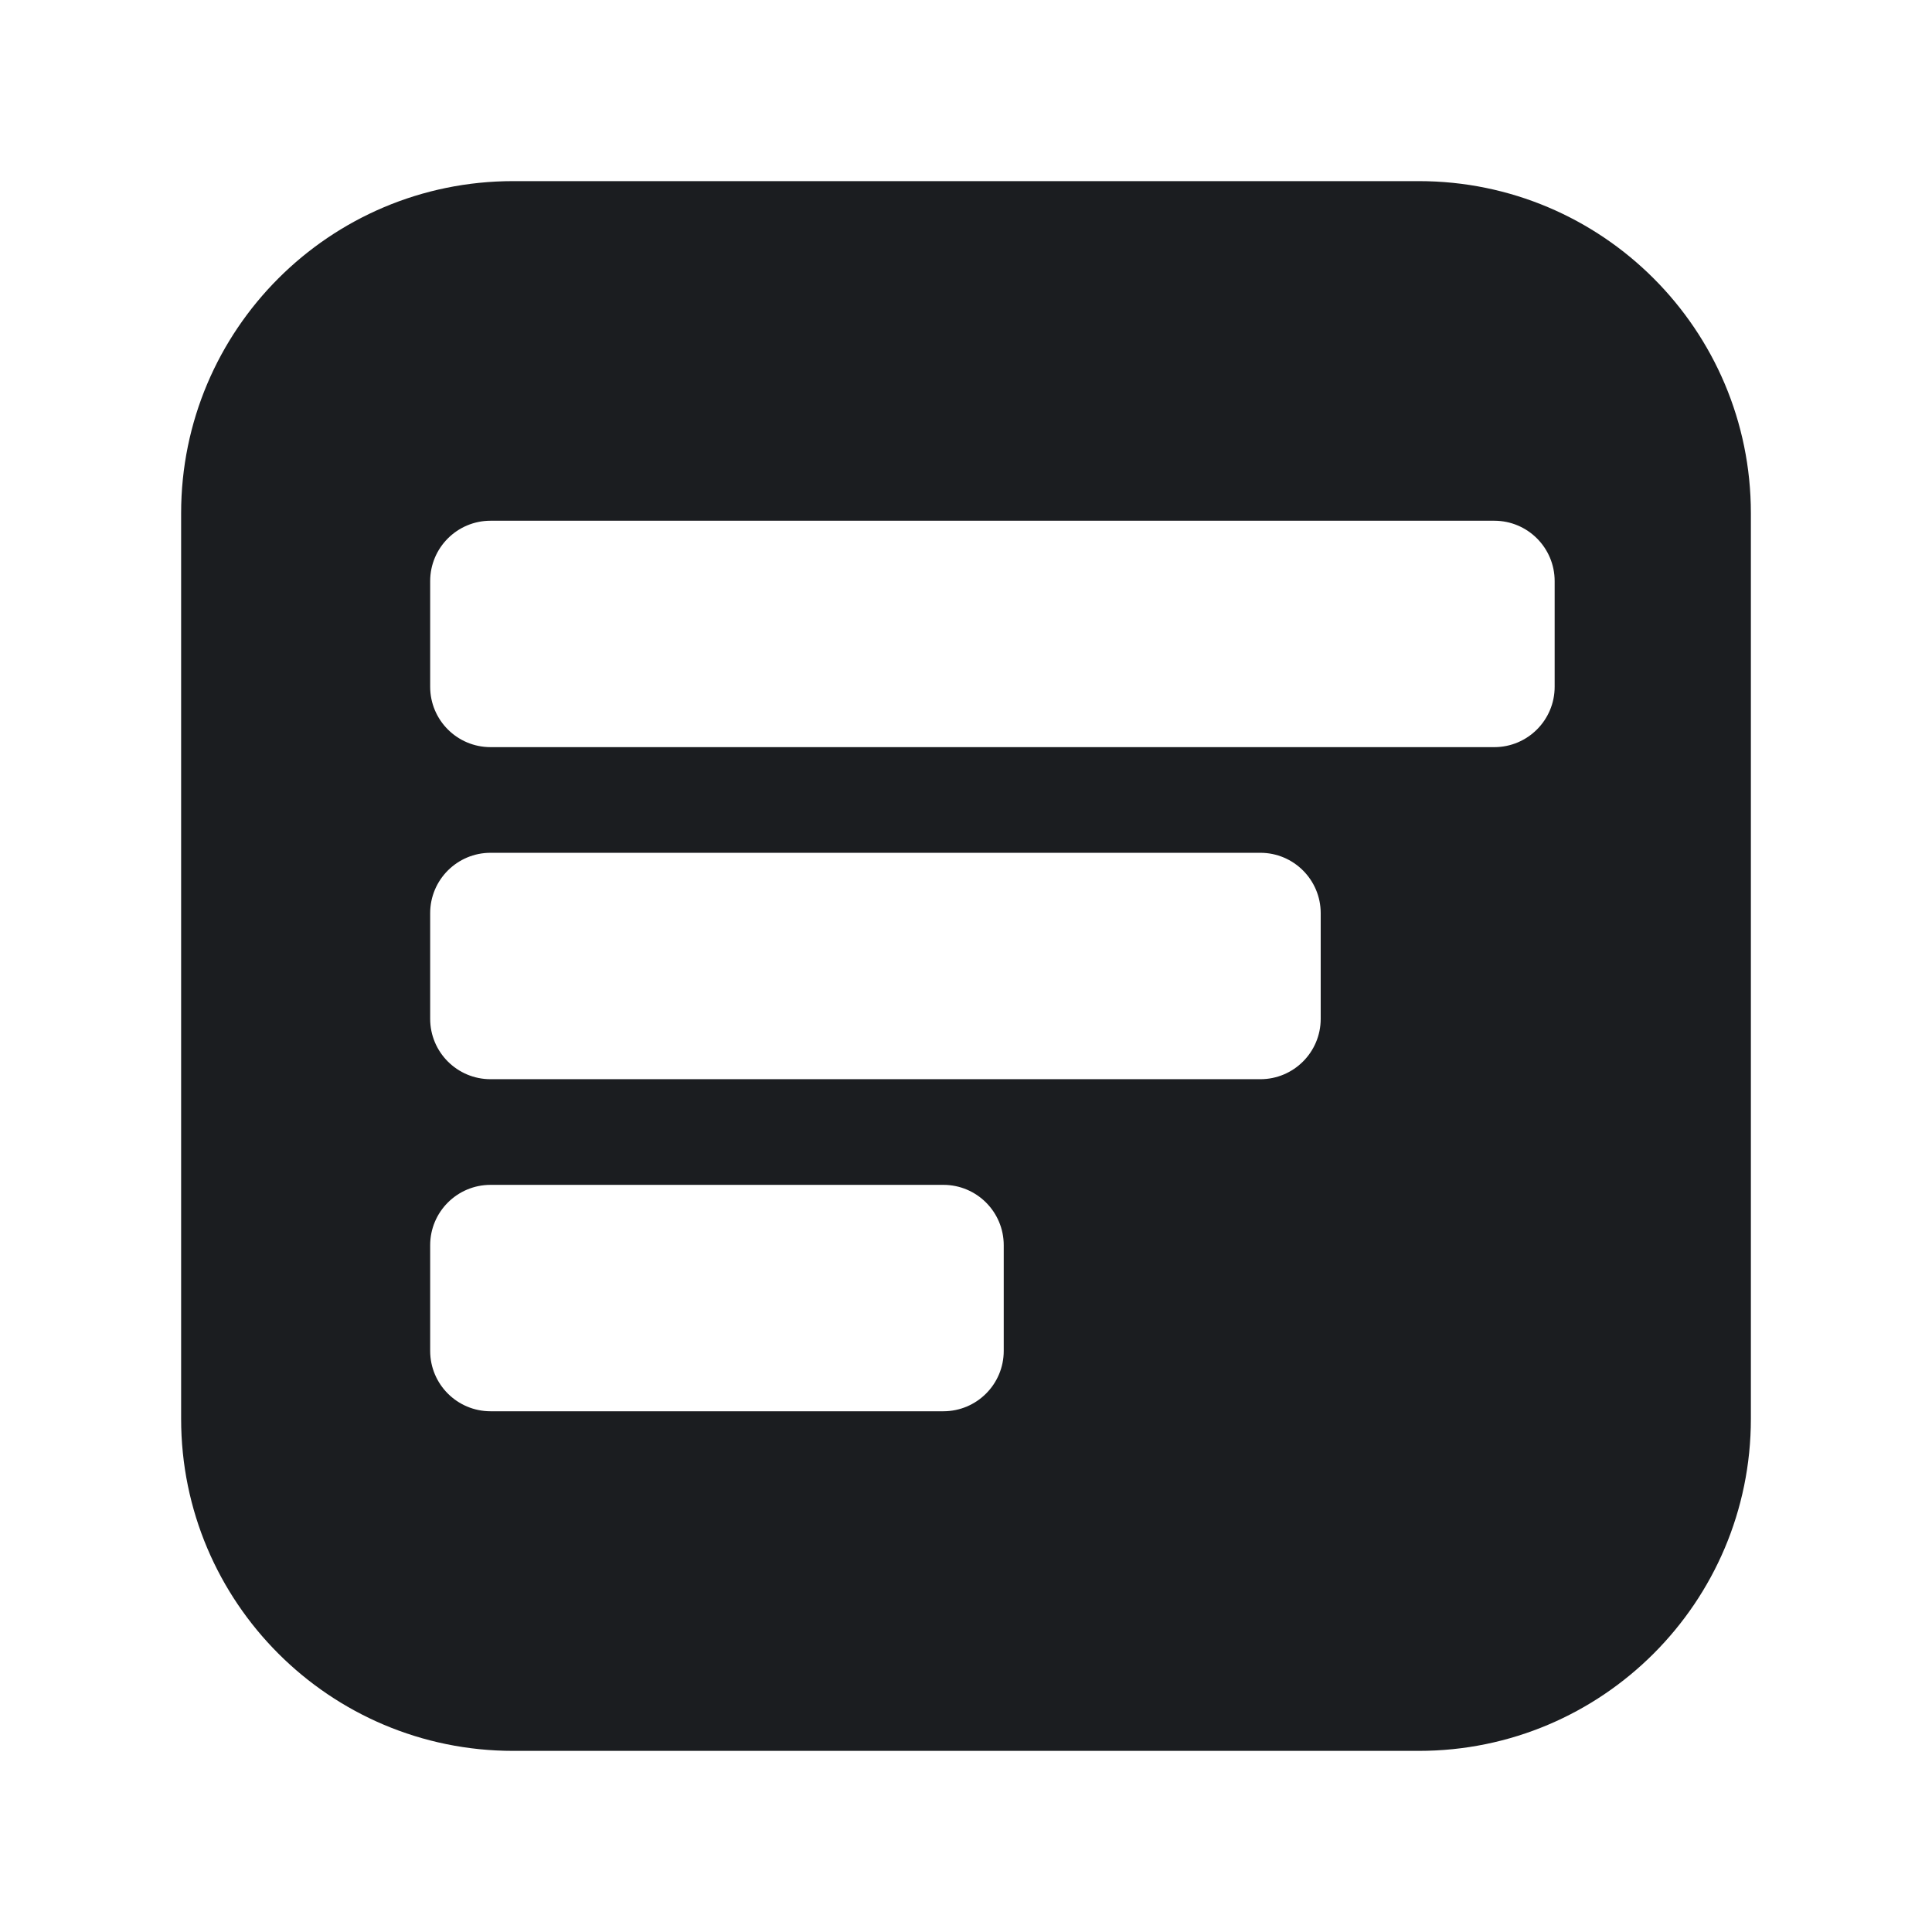
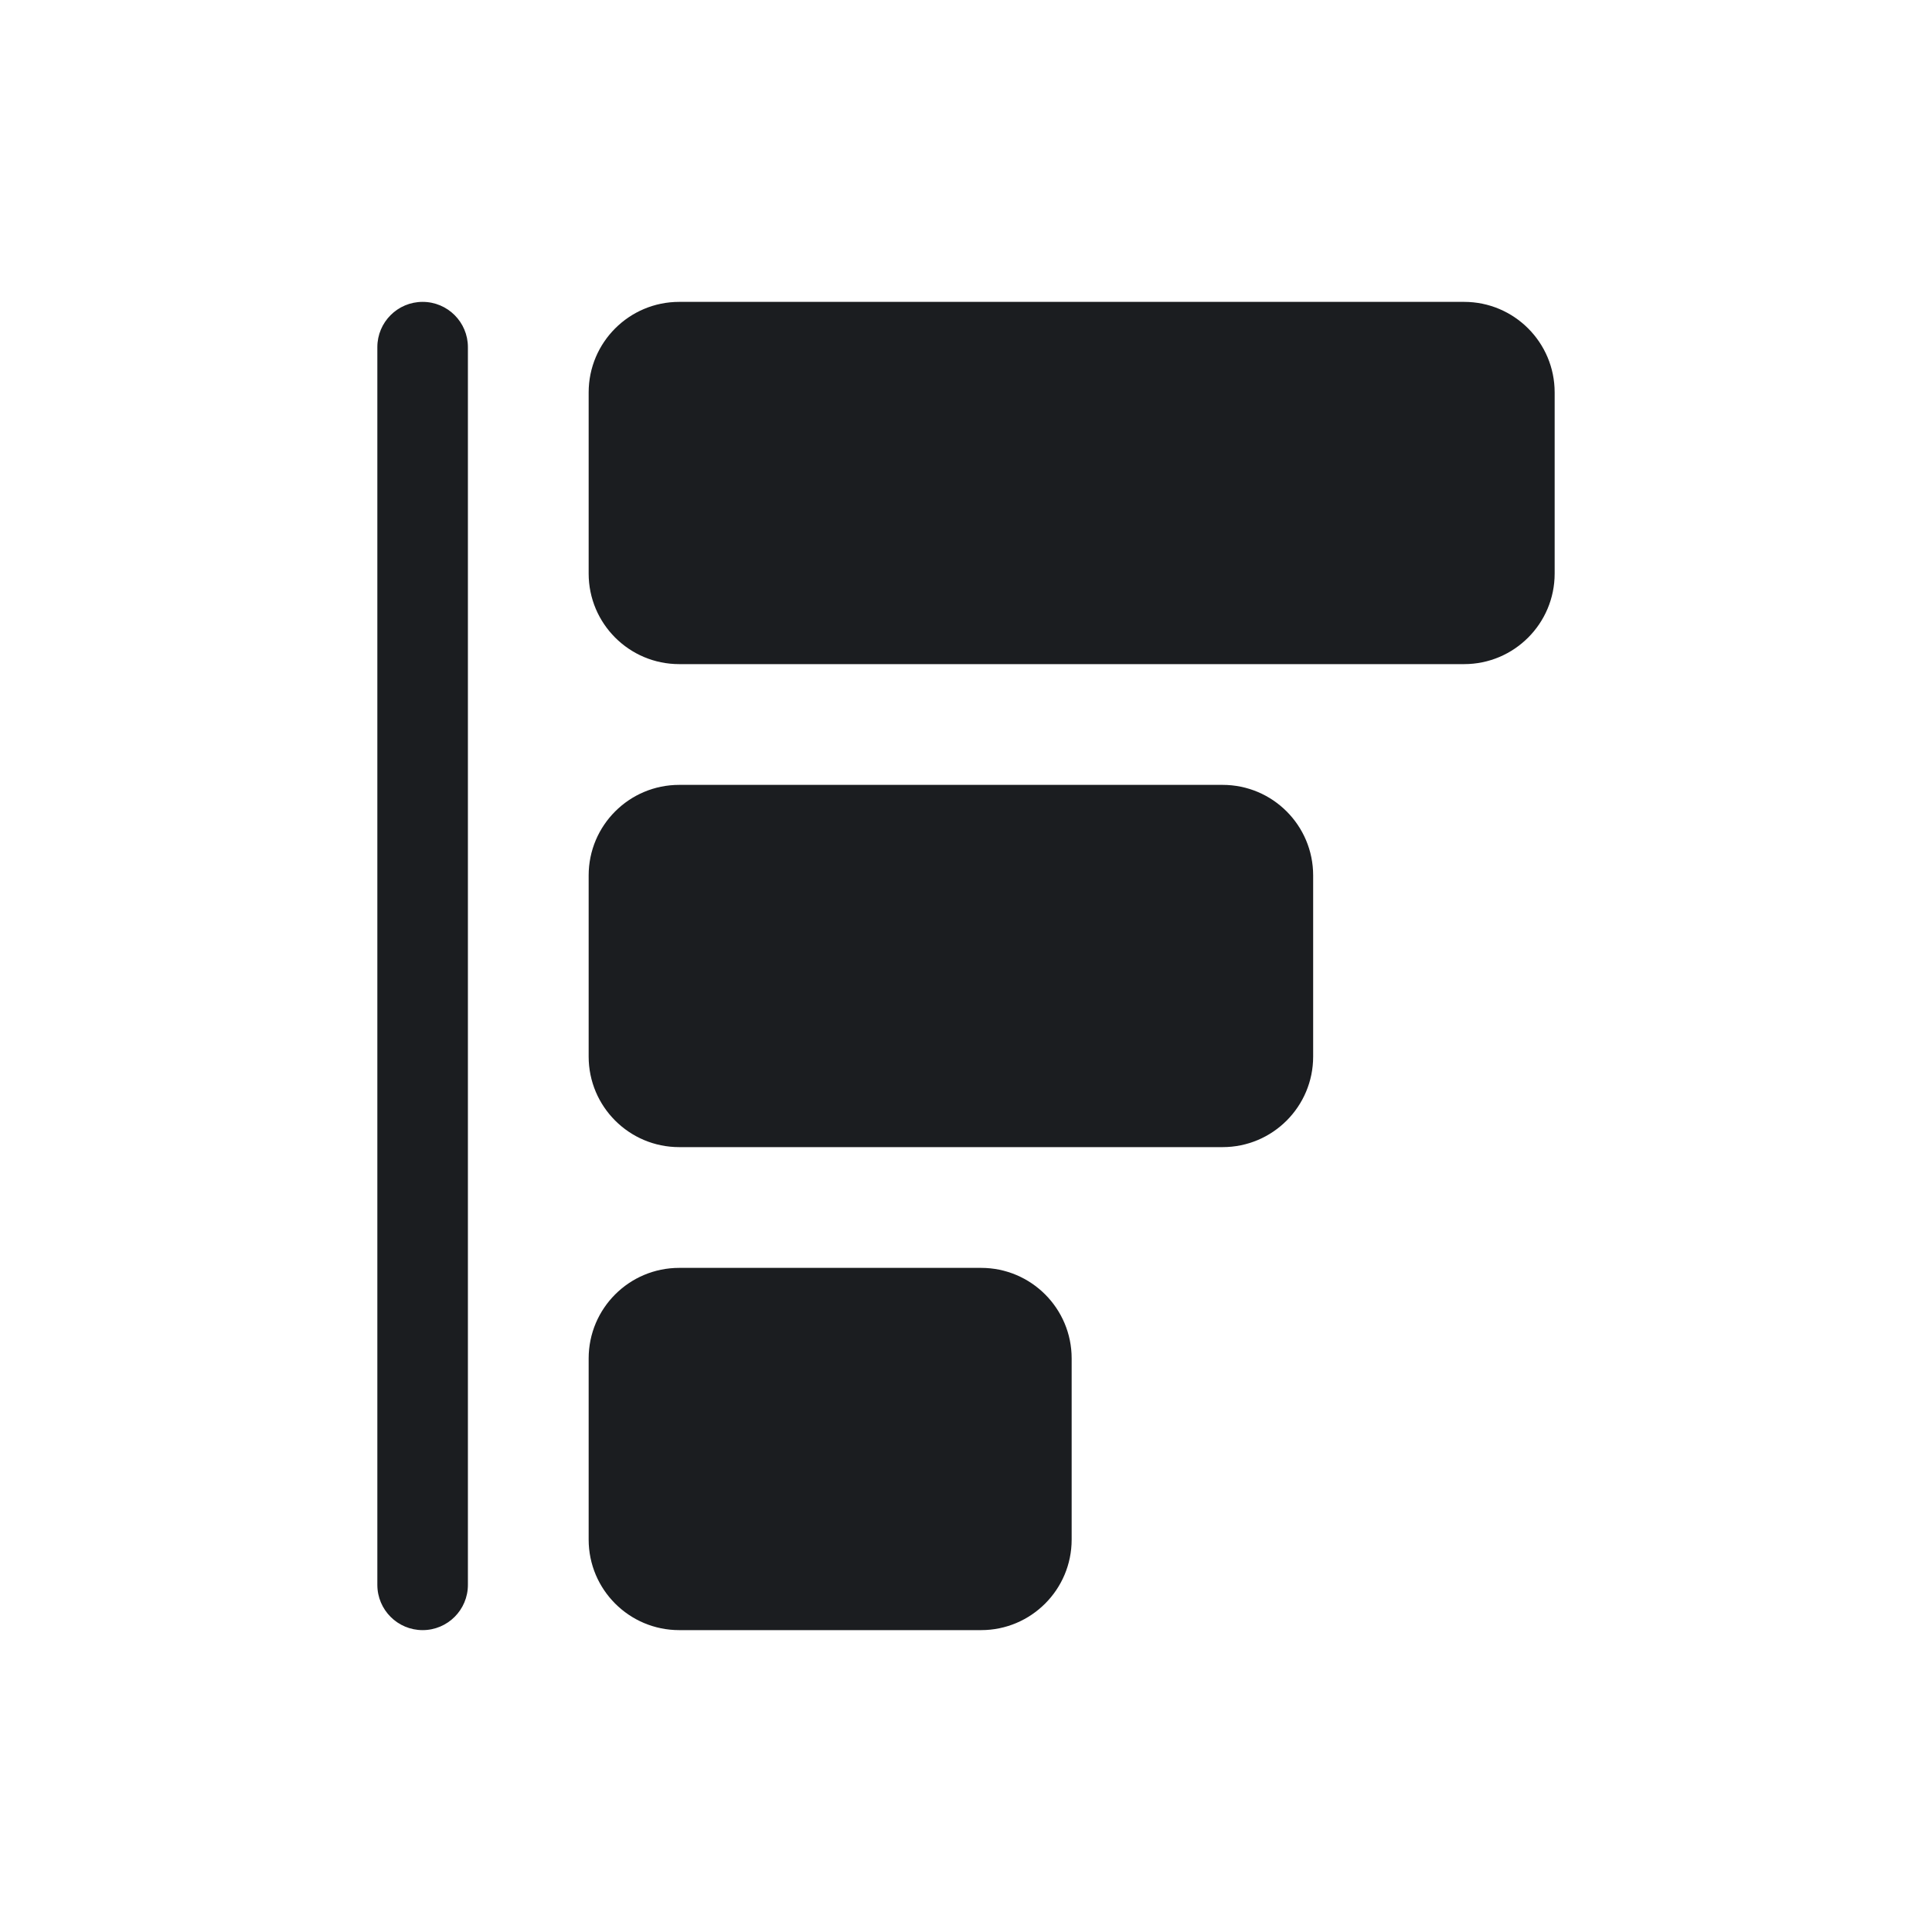
<svg xmlns="http://www.w3.org/2000/svg" viewBox="0 0 256 256">
-   <path fill="#1B1D20" fill-rule="evenodd" d="     M68,24 h120 a44,44 0 0 1 44,44 v120 a44,44 0 0 1 -44,44 h-120 a44,44 0 0 1 -44,-44 v-120 a44,44 0 0 1 44,-44 Z     M65,69 h133 a8,8 0 0 1 8,8 v14 a8,8 0 0 1 -8,8 h-133 a8,8 0 0 1 -8,-8 v-14 a8,8 0 0 1 8,-8 Z     M65,113 h102 a8,8 0 0 1 8,8 v14 a8,8 0 0 1 -8,8 h-102 a8,8 0 0 1 -8,-8 v-14 a8,8 0 0 1 8,-8 Z     M65,157 h60 a8,8 0 0 1 8,8 v14 a8,8 0 0 1 -8,8 h-60 a8,8 0 0 1 -8,-8 v-14 a8,8 0 0 1 8,-8 Z" />
+   <path fill="#1B1D20" fill-rule="evenodd" d="M50,46 a6,6 0 0 1 6,-6 h0 a6,6 0 0 1 6,6 v164 a6,6 0 0 1 -6,6 h0 a6,6 0 0 1 -6,-6 Z     M90,40 h104 a12,12 0 0 1 12,12 v24 a12,12 0 0 1 -12,12 h-104 a12,12 0 0 1 -12,-12 v-24 a12,12 0 0 1 12,-12 Z     M90,104 h72 a12,12 0 0 1 12,12 v24 a12,12 0 0 1 -12,12 h-72 a12,12 0 0 1 -12,-12 v-24 a12,12 0 0 1 12,-12 Z     M90,168 h40 a12,12 0 0 1 12,12 v24 a12,12 0 0 1 -12,12 h-40 a12,12 0 0 1 -12,-12 v-24 a12,12 0 0 1 12,-12 Z" />
</svg>
